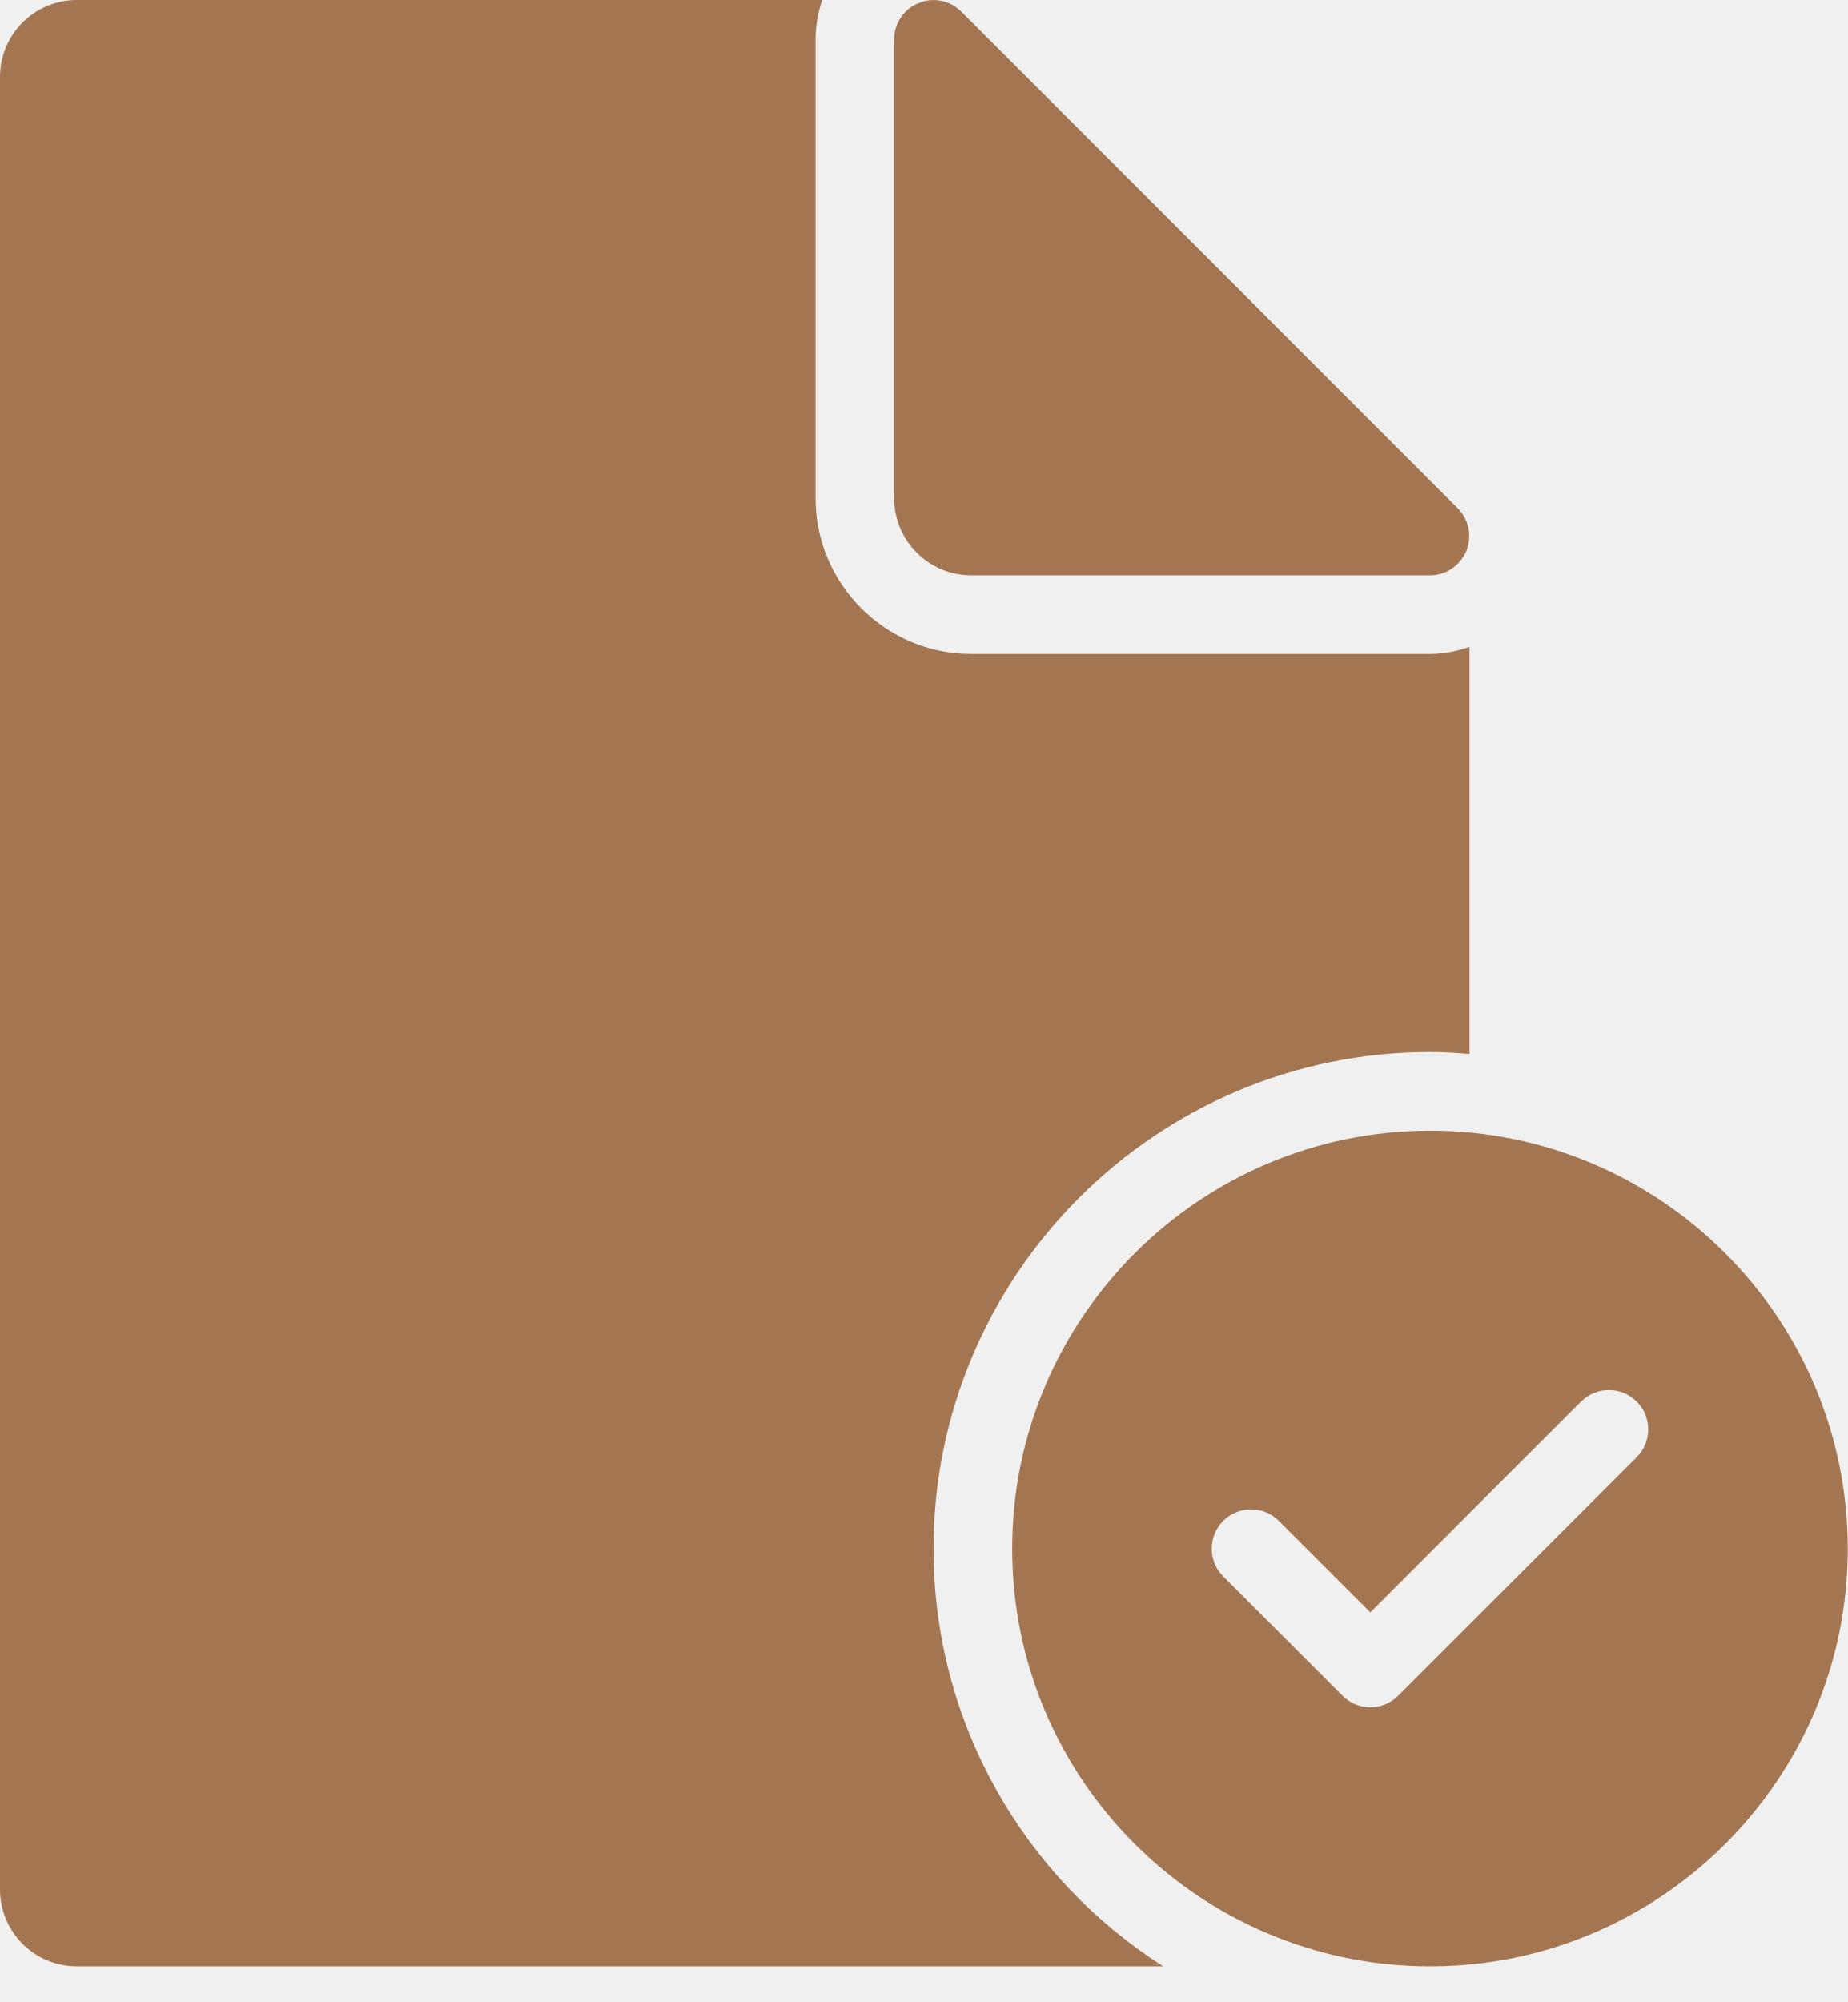
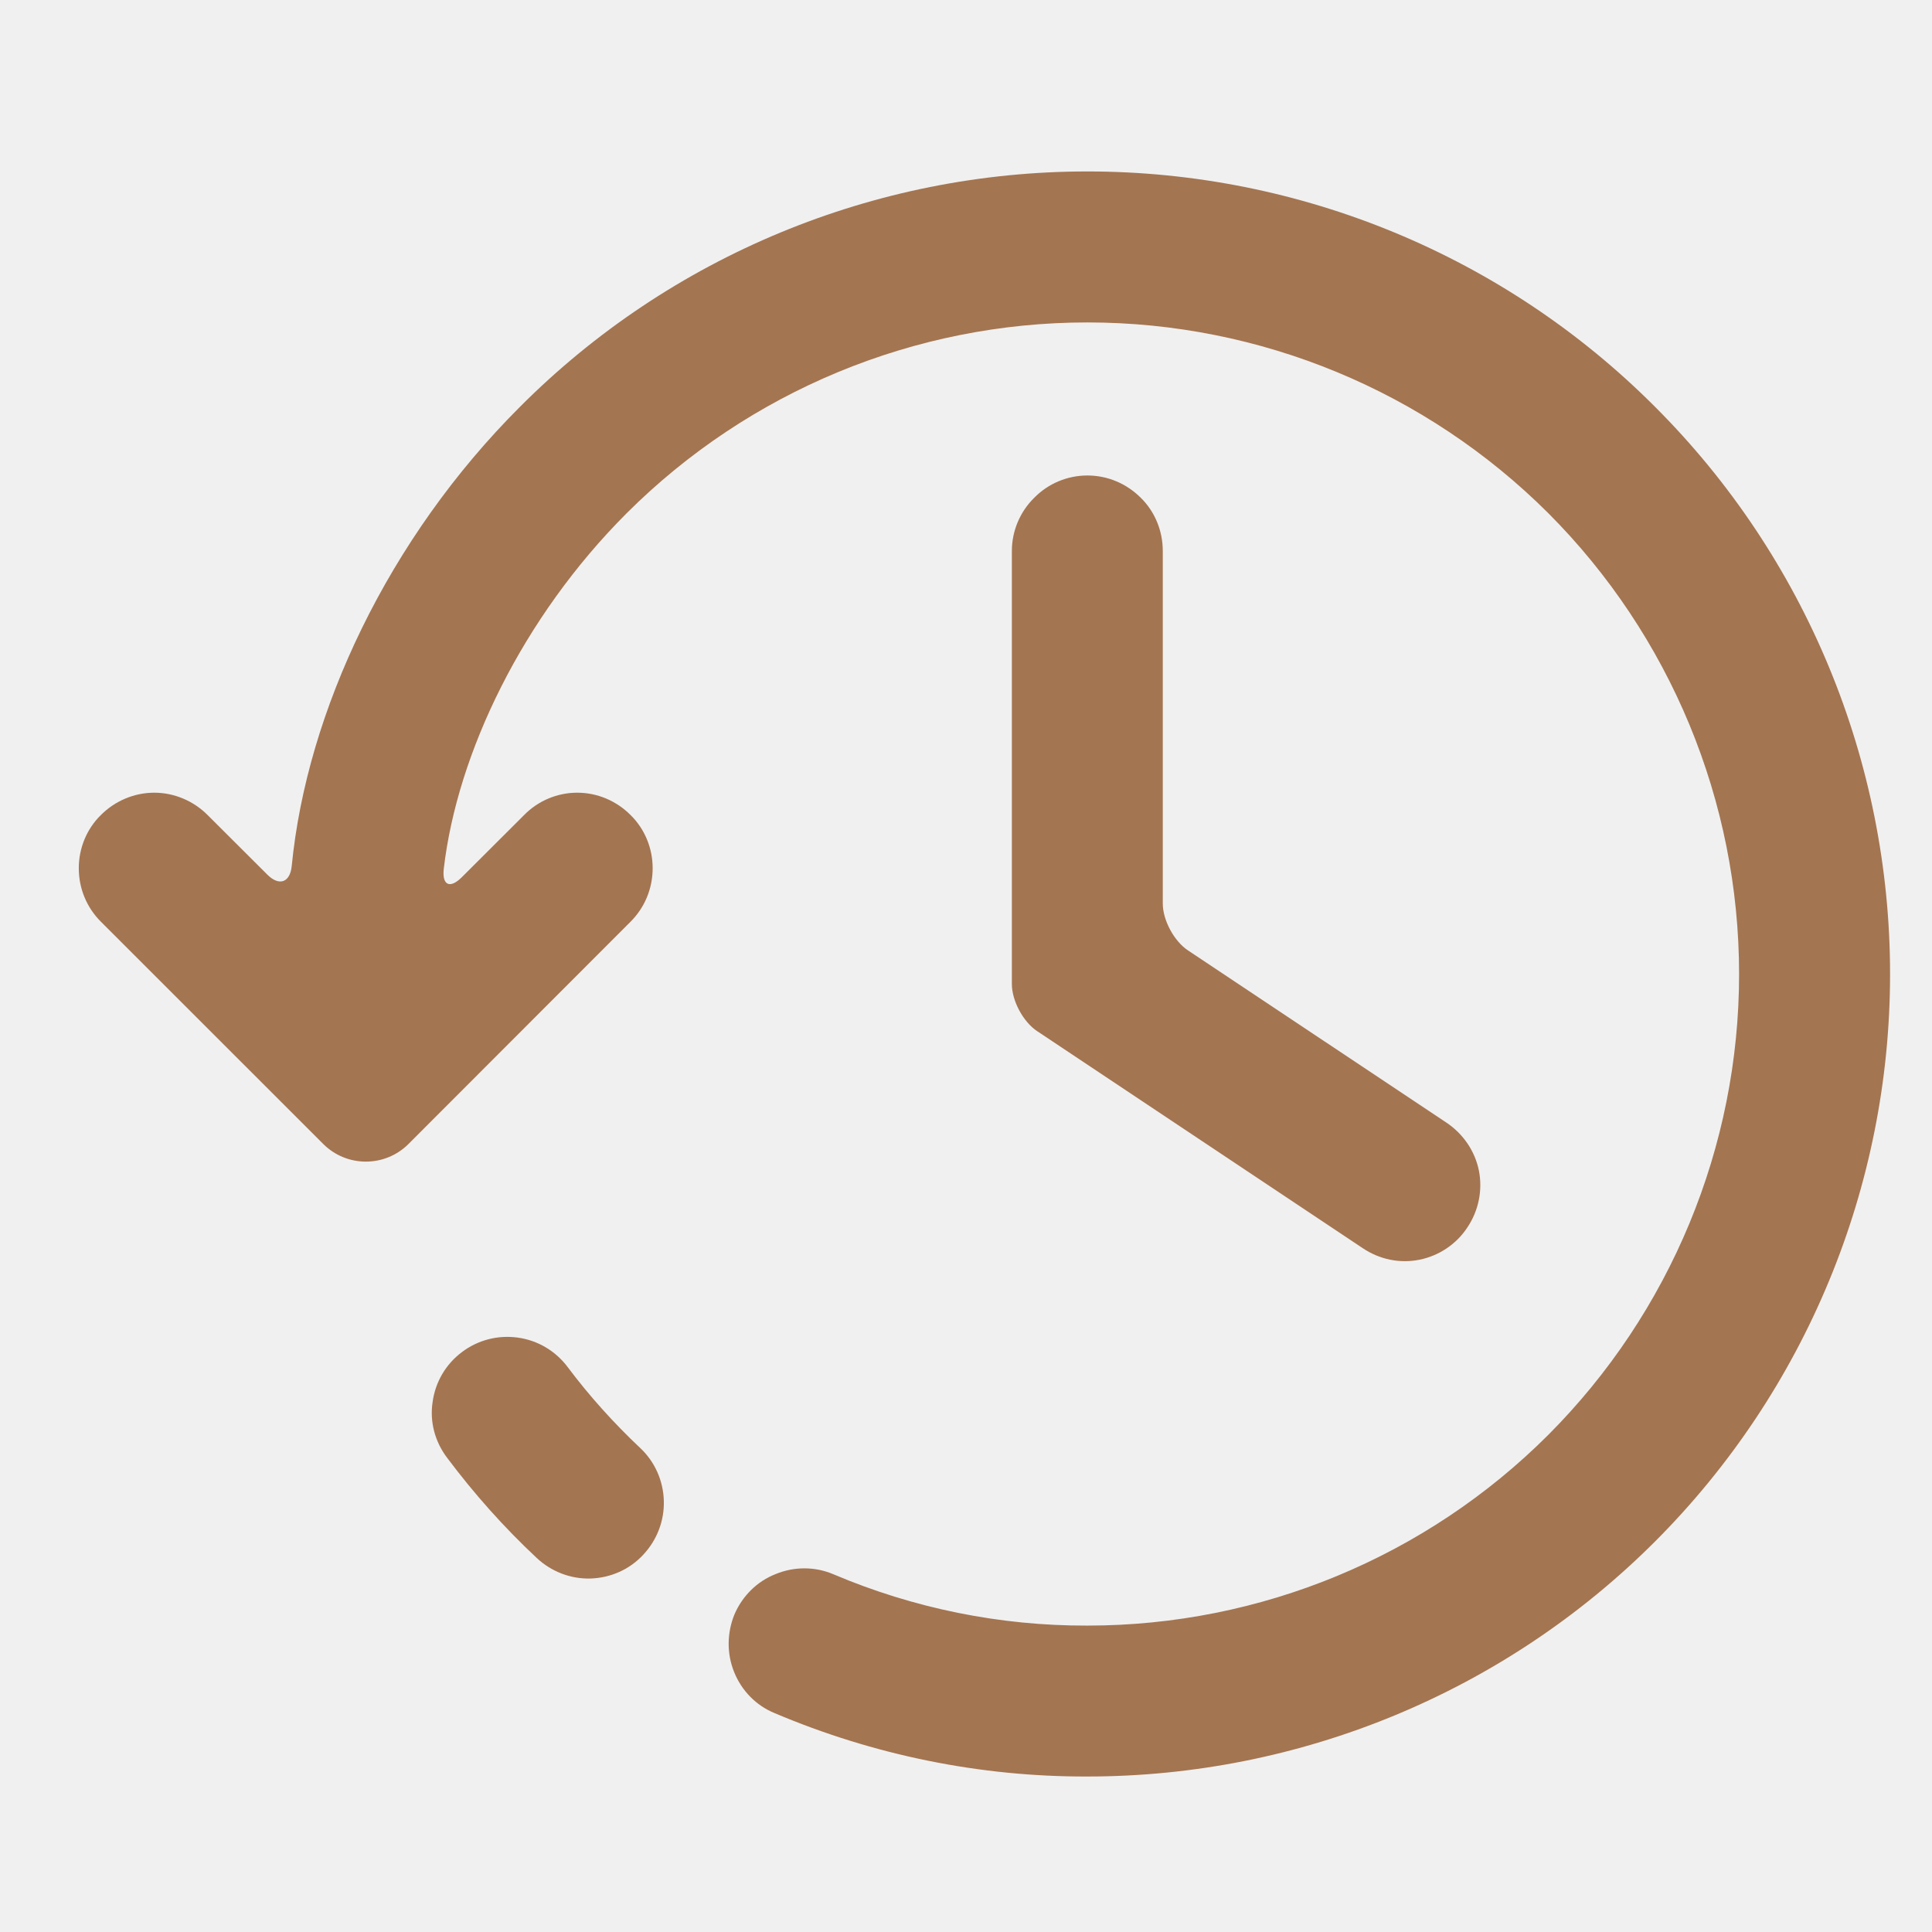
- <svg xmlns="http://www.w3.org/2000/svg" width="24" height="26" viewBox="0 0 24 26" fill="none">
-   <path d="M19.046 7.156C18.964 7.345 18.78 7.472 18.576 7.472L12.616 7.472C12.064 7.472 11.614 7.023 11.614 6.471V0.511C11.614 0.307 11.737 0.117 11.931 0.041C12.12 -0.041 12.34 0.005 12.488 0.153L18.933 6.599C19.081 6.747 19.122 6.967 19.046 7.156L19.046 7.156Z" fill="#A47551" />
-   <path d="M19.087 8.402V13.688C18.918 13.673 18.749 13.662 18.576 13.662C15.021 13.662 12.125 16.558 12.125 20.113C12.125 22.391 13.315 24.393 15.108 25.537H1.001C0.444 25.537 0 25.088 0 24.536V1.001C0 0.449 0.444 0 1.001 0H10.68C10.624 0.164 10.593 0.332 10.593 0.511V6.471C10.593 7.585 11.502 8.494 12.615 8.494H18.576C18.755 8.494 18.923 8.458 19.087 8.402L19.087 8.402Z" fill="#A47551" />
-   <path d="M18.576 14.684C15.583 14.684 13.147 17.12 13.147 20.113C13.147 23.106 15.583 25.537 18.576 25.537C21.564 25.537 24 23.106 24 20.113C24 17.12 21.564 14.684 18.576 14.684ZM21.259 18.924L18.16 22.023C18.064 22.119 17.934 22.173 17.799 22.173C17.663 22.173 17.533 22.119 17.438 22.023L15.888 20.473C15.689 20.274 15.689 19.951 15.888 19.751C16.088 19.552 16.411 19.552 16.61 19.751L17.799 20.94L20.536 18.202C20.736 18.003 21.059 18.003 21.259 18.202C21.458 18.401 21.458 18.725 21.259 18.924H21.259Z" fill="#A47551" />
+ <svg xmlns="http://www.w3.org/2000/svg" width="27" height="27" viewBox="0 0 27 27" fill="none">
+   <mask id="mask0_508_246" style="mask-type:luminance" maskUnits="userSpaceOnUse" x="0" y="0" width="27" height="27">
+     <path d="M27 0H0V27H27V0Z" fill="white" />
+   </mask>
+   <g mask="url(#mask0_508_246)">
+     <path d="M8.948 20.237C9.151 20.427 9.269 20.693 9.277 20.971C9.286 21.254 9.18 21.524 8.99 21.727C8.8 21.933 8.535 22.051 8.252 22.06C7.974 22.068 7.704 21.963 7.501 21.773C7.041 21.343 6.624 20.874 6.248 20.372C6.079 20.149 6.003 19.87 6.046 19.592C6.084 19.313 6.231 19.064 6.455 18.896C6.678 18.727 6.957 18.655 7.235 18.693C7.514 18.731 7.763 18.879 7.931 19.102C8.235 19.508 8.577 19.887 8.948 20.237Z" fill="#A47551" />
+     <path d="M20.216 15.69C20.448 15.846 20.613 16.086 20.668 16.36C20.722 16.634 20.663 16.921 20.507 17.153C20.355 17.386 20.111 17.55 19.836 17.605C19.562 17.66 19.28 17.601 19.047 17.445L14.492 14.409C14.299 14.28 14.141 13.986 14.141 13.753V7.699C14.141 7.421 14.255 7.151 14.453 6.957C14.647 6.758 14.917 6.645 15.196 6.645C15.479 6.645 15.744 6.758 15.943 6.957C16.141 7.151 16.25 7.421 16.25 7.699V12.627C16.25 12.86 16.408 13.153 16.602 13.282L20.216 15.69Z" fill="#A47551" />
+     <path d="M4.077 12.102C4.287 9.948 5.423 7.525 7.269 5.683C9.37 3.577 12.226 2.396 15.196 2.396C18.17 2.396 21.026 3.577 23.127 5.683C25.232 7.784 26.414 10.64 26.414 13.614C26.414 16.584 25.232 19.44 23.127 21.545C21.026 23.646 18.17 24.827 15.196 24.827C13.698 24.832 12.209 24.528 10.825 23.941C10.568 23.836 10.365 23.629 10.26 23.368C10.155 23.11 10.159 22.819 10.264 22.562C10.374 22.305 10.581 22.098 10.842 21.997C11.1 21.891 11.391 21.891 11.648 22.001C12.77 22.477 13.977 22.722 15.196 22.718C17.613 22.718 19.929 21.76 21.638 20.052C23.342 18.343 24.304 16.027 24.304 13.614C24.304 11.197 23.342 8.88 21.638 7.172C19.929 5.467 17.613 4.506 15.196 4.506C12.783 4.506 10.467 5.467 8.758 7.172C7.3 8.63 6.389 10.531 6.202 12.14C6.175 12.371 6.287 12.425 6.452 12.261L7.324 11.391C7.518 11.192 7.788 11.078 8.066 11.078C8.349 11.078 8.615 11.192 8.813 11.391C9.011 11.585 9.121 11.855 9.121 12.133C9.121 12.416 9.011 12.682 8.813 12.88L5.709 15.987C5.38 16.316 4.846 16.316 4.517 15.987L1.409 12.88C1.211 12.682 1.101 12.416 1.101 12.133C1.101 11.855 1.211 11.585 1.409 11.391C1.607 11.192 1.877 11.078 2.156 11.078C2.434 11.078 2.704 11.192 2.902 11.391L3.737 12.224C3.902 12.388 4.054 12.334 4.077 12.102Z" fill="#A47551" />
+   </g>
</svg>
